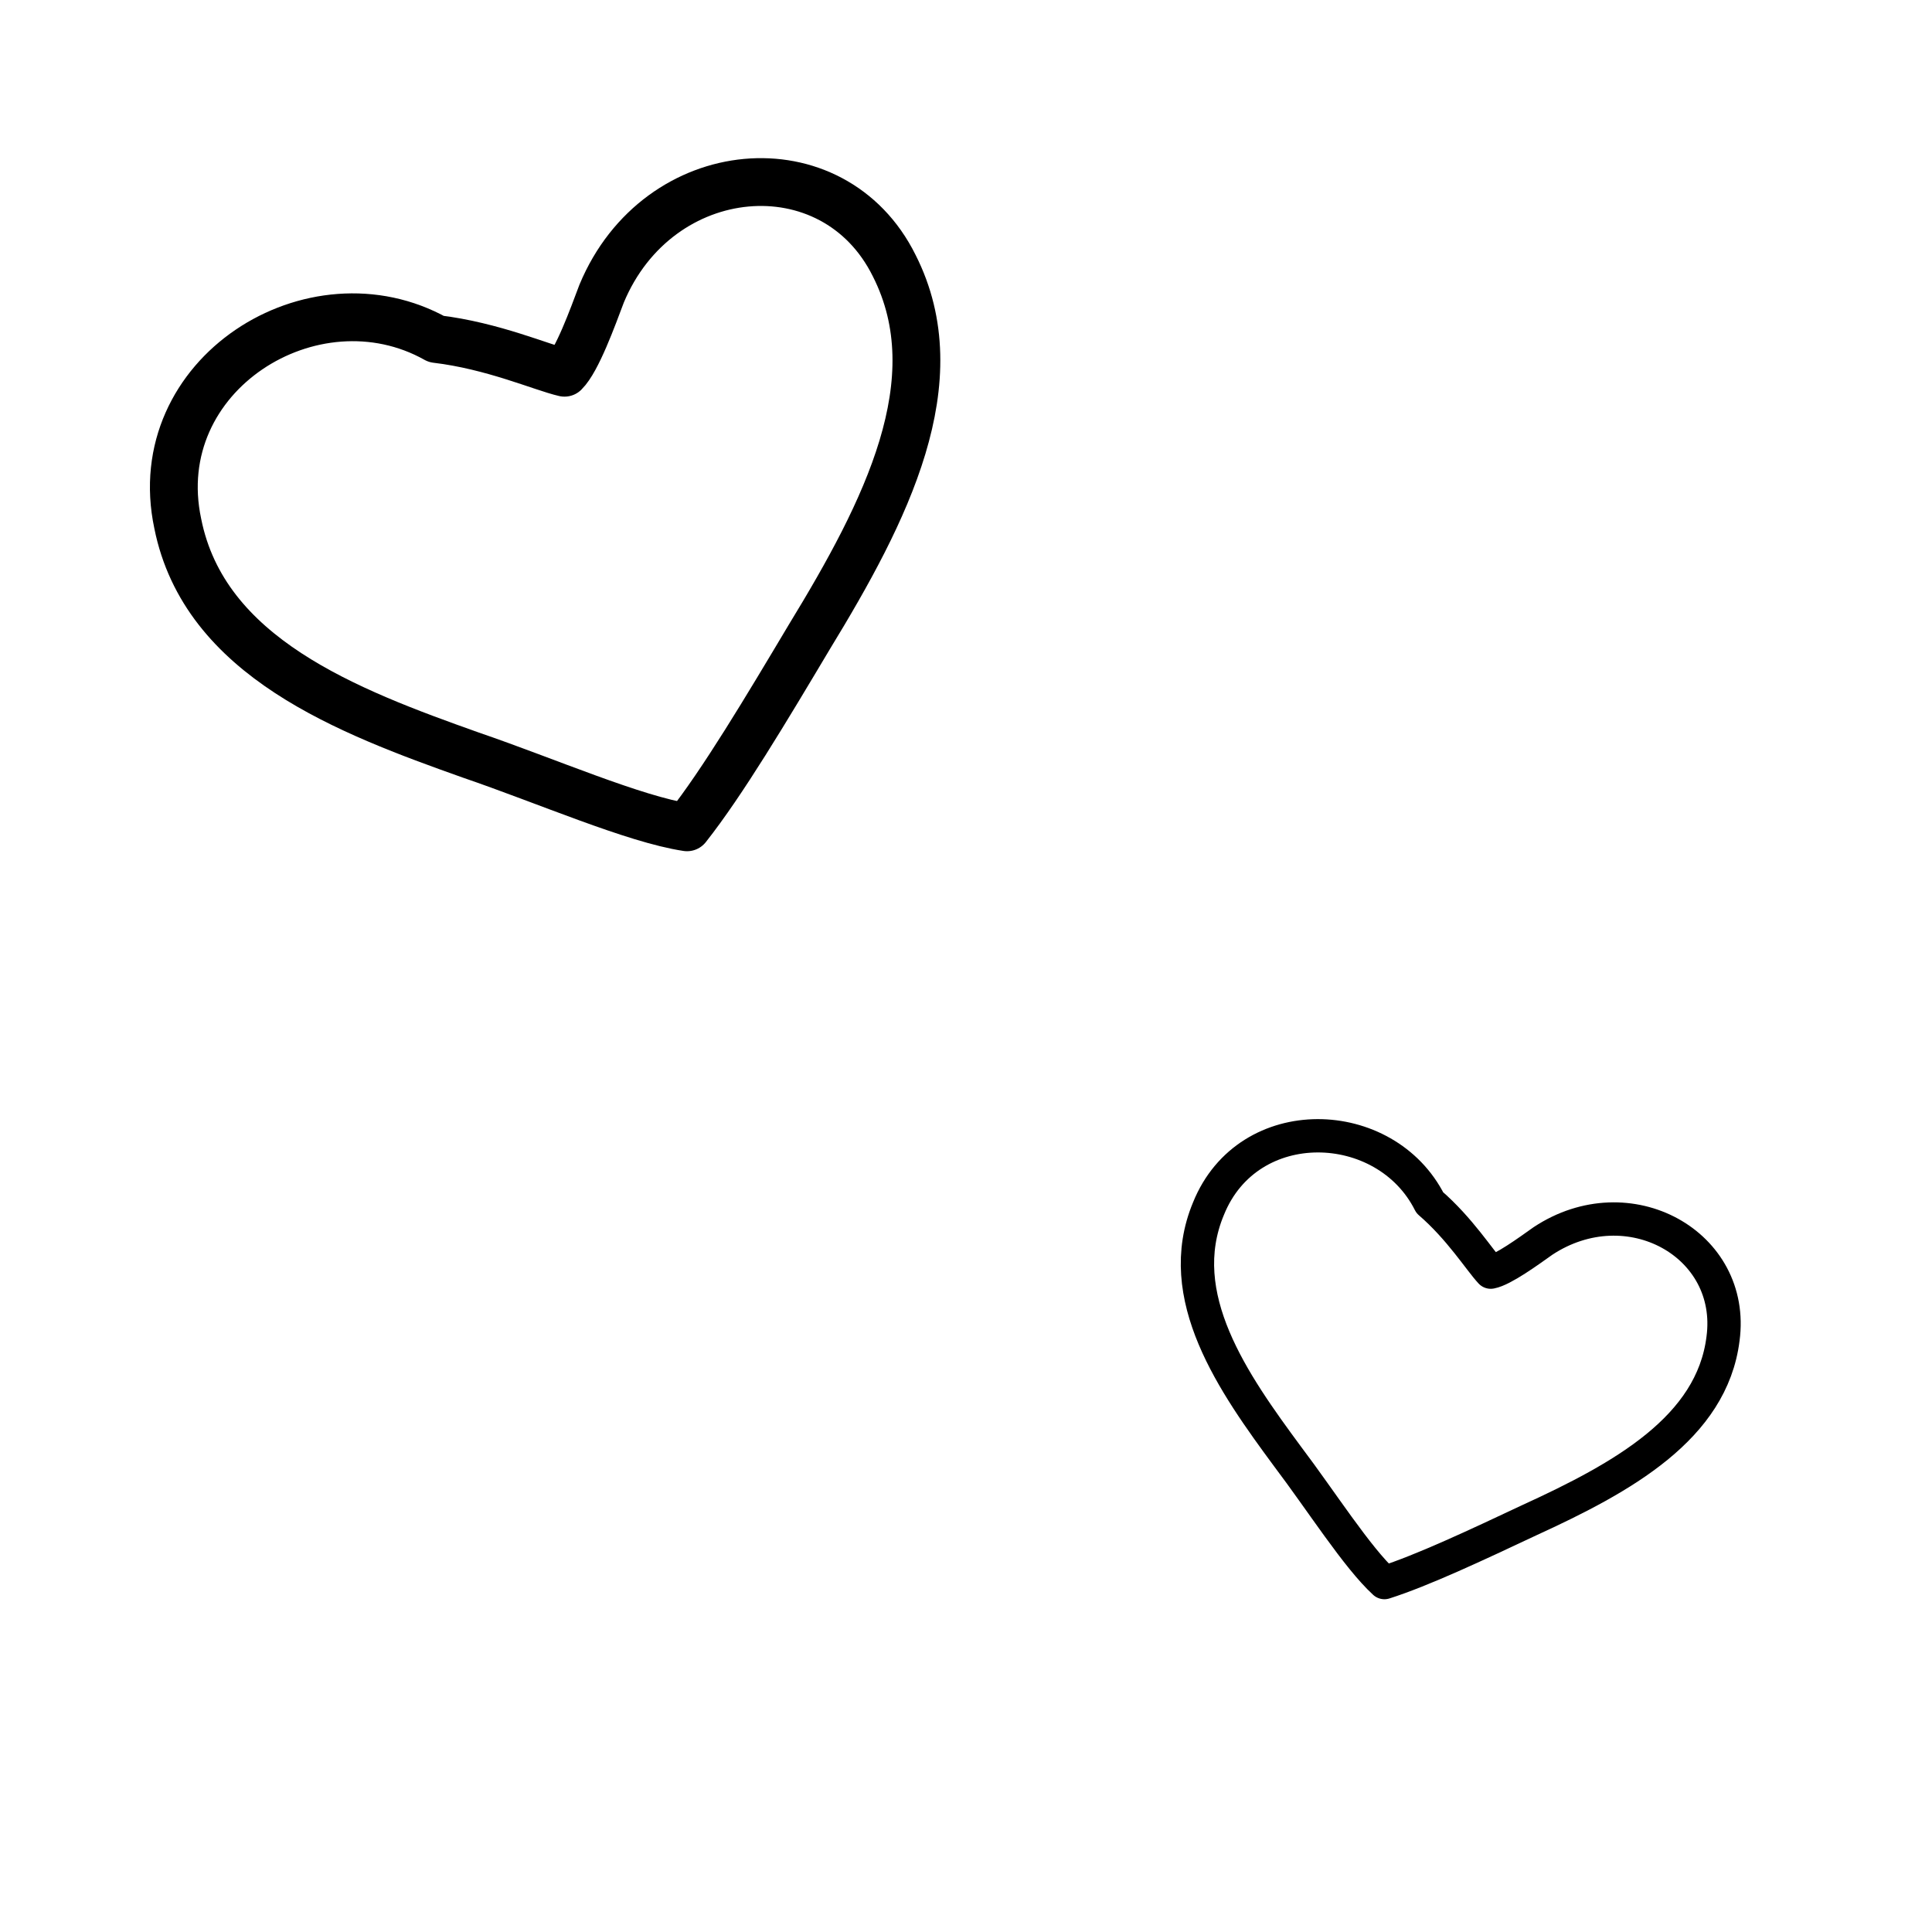
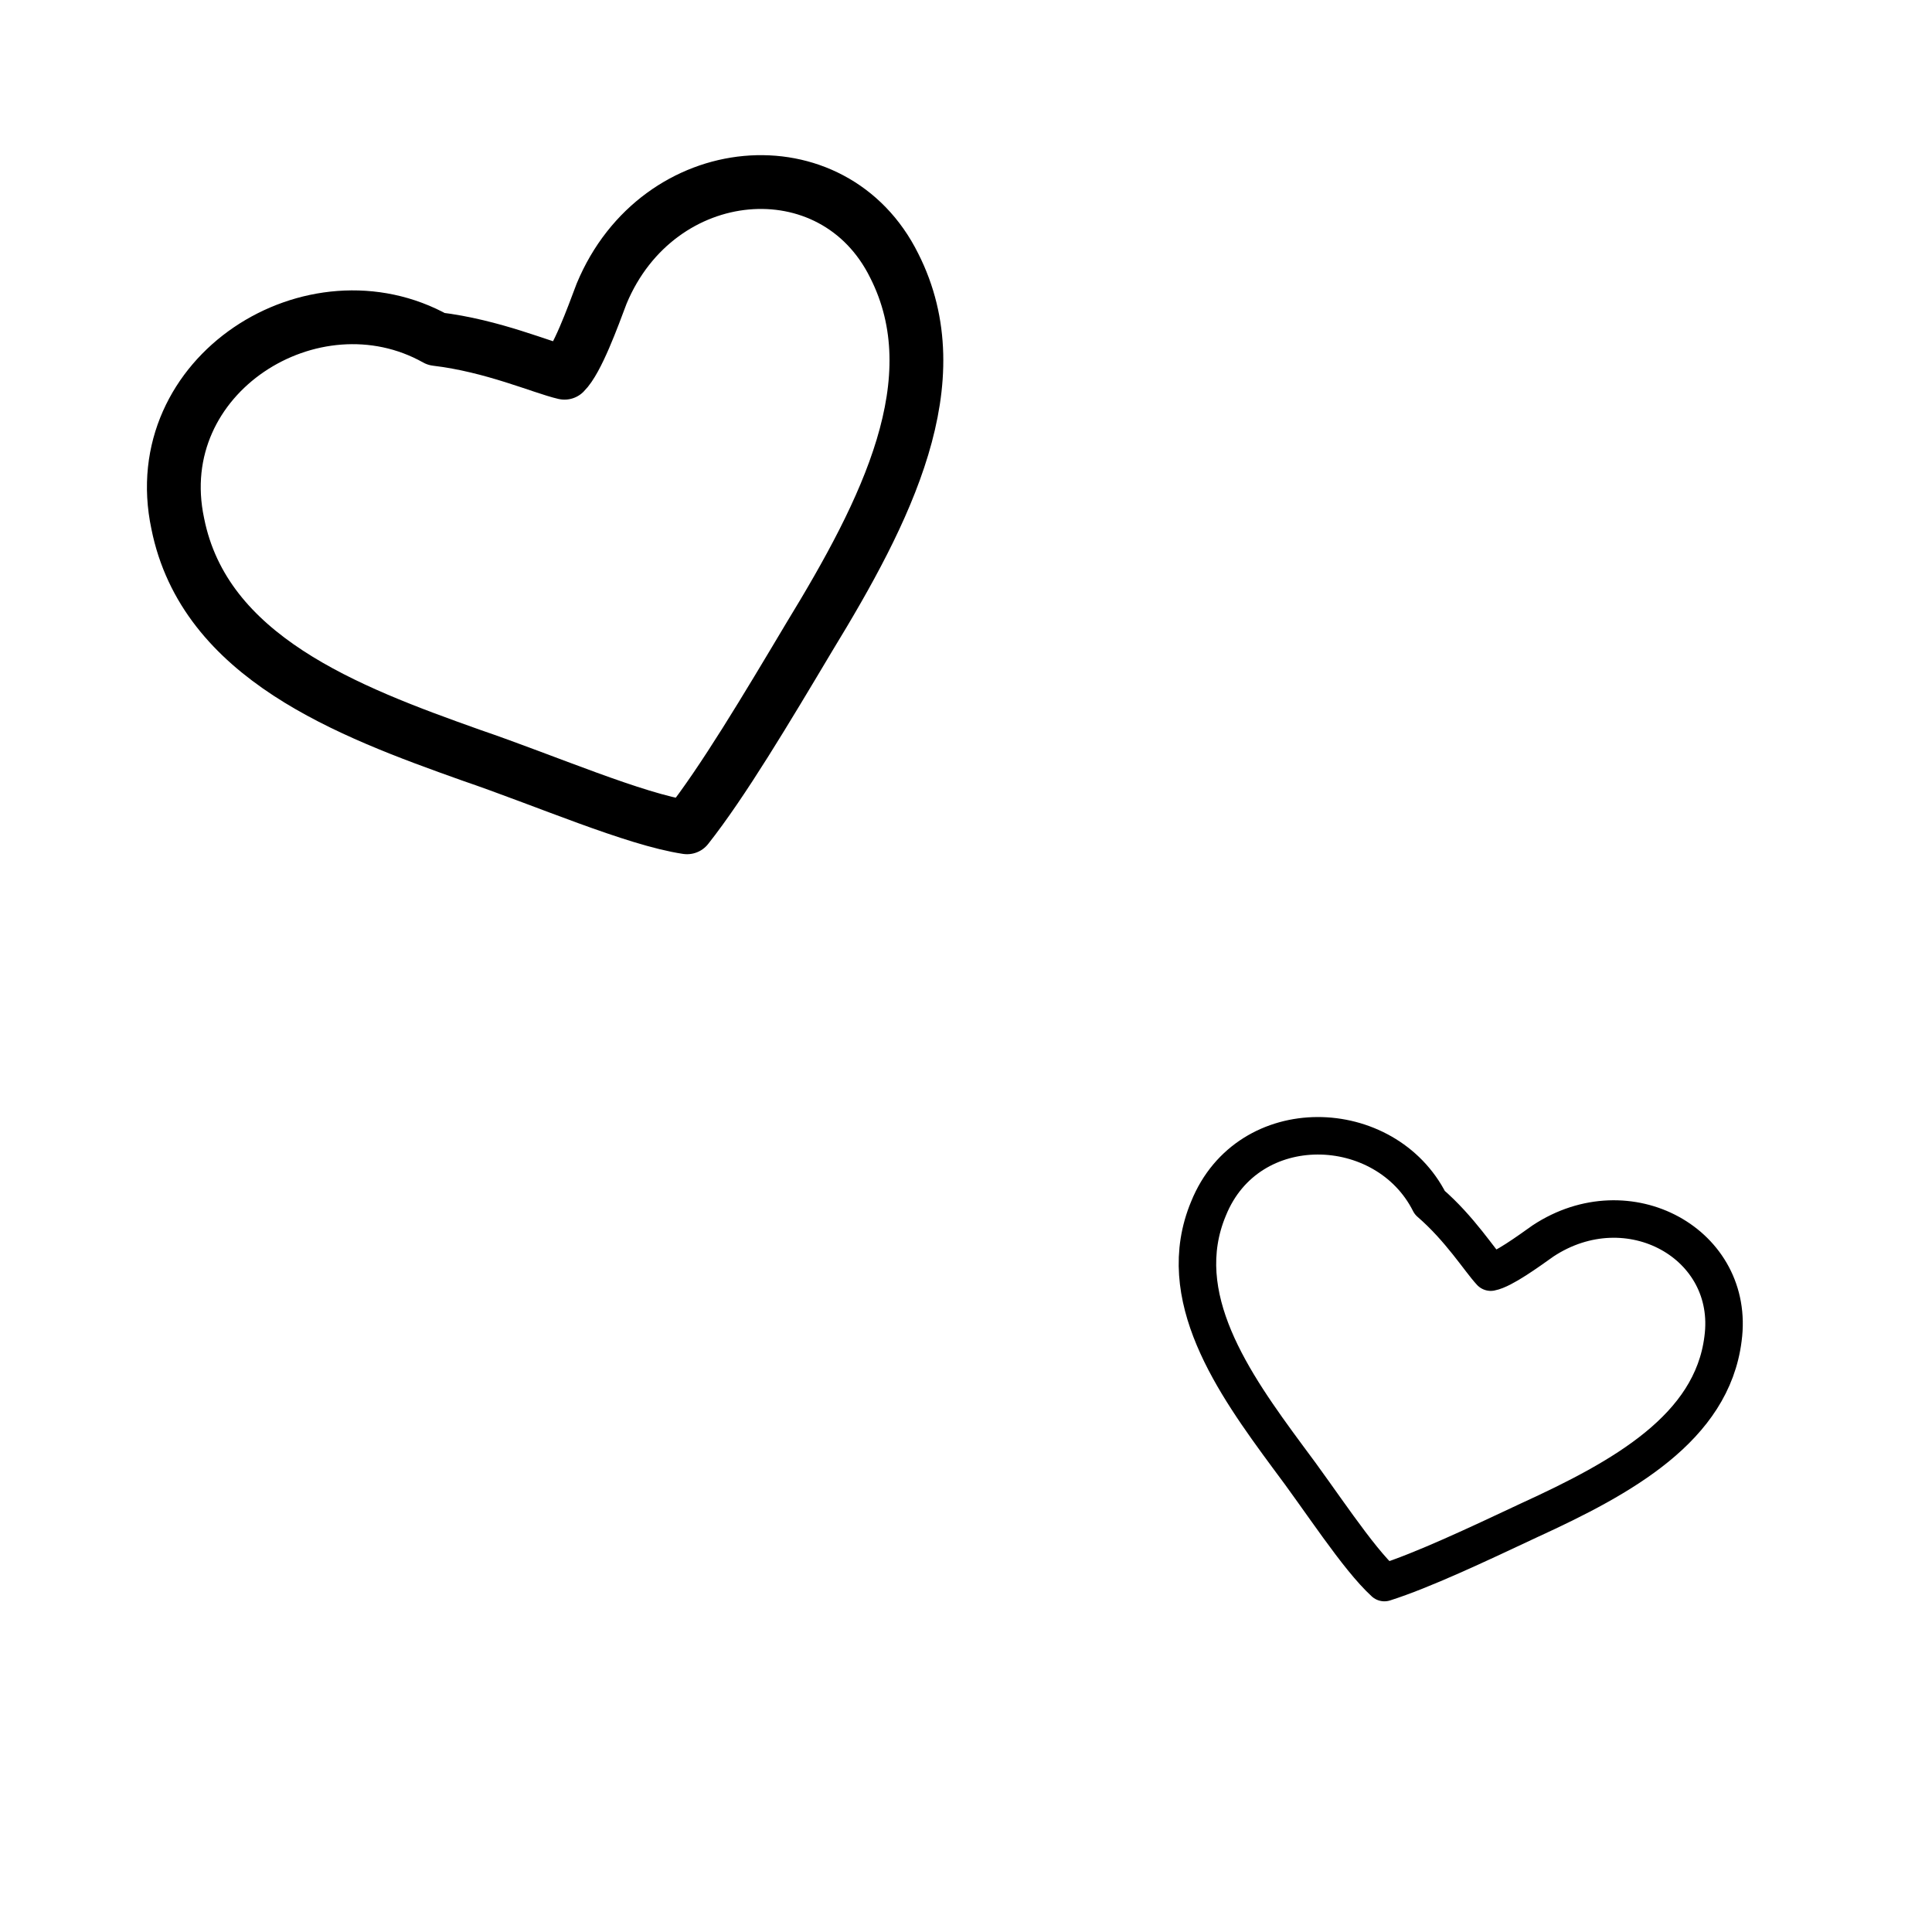
<svg xmlns="http://www.w3.org/2000/svg" width="80" height="80" viewBox="0 0 80 80">
  <g fill="none" stroke="#000" stroke-linecap="round" stroke-linejoin="round">
    <g transform="translate(20 20) rotate(-18) scale(1.65) translate(-13.8 -16)">
-       <path stroke-width="1.2" d="M13.8 12.2c-2.4-2.6-7.2-1.4-7.6 2.4-.4 3.4 2.6 5.8 5.2 7.8 1.6 1.2 3.4 2.8 4.6 3.4 1.2-.8 2.8-2.2 4.4-3.6 2.8-2.4 5.4-5 4.9-8.2-.5-3.4-4.8-4.4-7.2-1.6-.4.5-1.1 1.4-1.5 1.6-.5-.3-1.5-1.2-2.8-1.8z" />
+       <path stroke-width="1.35" d="M13.8 12.2c-2.4-2.6-7.2-1.4-7.6 2.4-.4 3.4 2.6 5.8 5.2 7.8 1.6 1.2 3.4 2.8 4.6 3.4 1.2-.8 2.8-2.2 4.4-3.6 2.8-2.4 5.4-5 4.9-8.2-.5-3.4-4.8-4.4-7.2-1.6-.4.5-1.1 1.4-1.5 1.6-.5-.3-1.5-1.2-2.8-1.8z" />
    </g>
    <g transform="translate(58 54) rotate(16) scale(1.15) translate(-13.8 -16)">
-       <path stroke-width="1.2" d="M13.8 12.2c-2.4-2.6-7.2-1.4-7.6 2.4-.4 3.4 2.6 5.8 5.2 7.8 1.6 1.2 3.4 2.8 4.6 3.4 1.2-.8 2.8-2.2 4.4-3.6 2.8-2.4 5.4-5 4.9-8.2-.5-3.4-4.8-4.4-7.2-1.6-.4.5-1.1 1.4-1.5 1.6-.5-.3-1.5-1.2-2.8-1.8z" />
+       <path stroke-width="1.35" d="M13.8 12.2c-2.4-2.6-7.2-1.4-7.6 2.4-.4 3.4 2.6 5.8 5.2 7.8 1.6 1.2 3.4 2.8 4.6 3.4 1.2-.8 2.8-2.2 4.4-3.6 2.8-2.4 5.4-5 4.9-8.2-.5-3.4-4.8-4.4-7.2-1.6-.4.5-1.1 1.4-1.5 1.6-.5-.3-1.5-1.2-2.8-1.8z" />
    </g>
  </g>
</svg>
